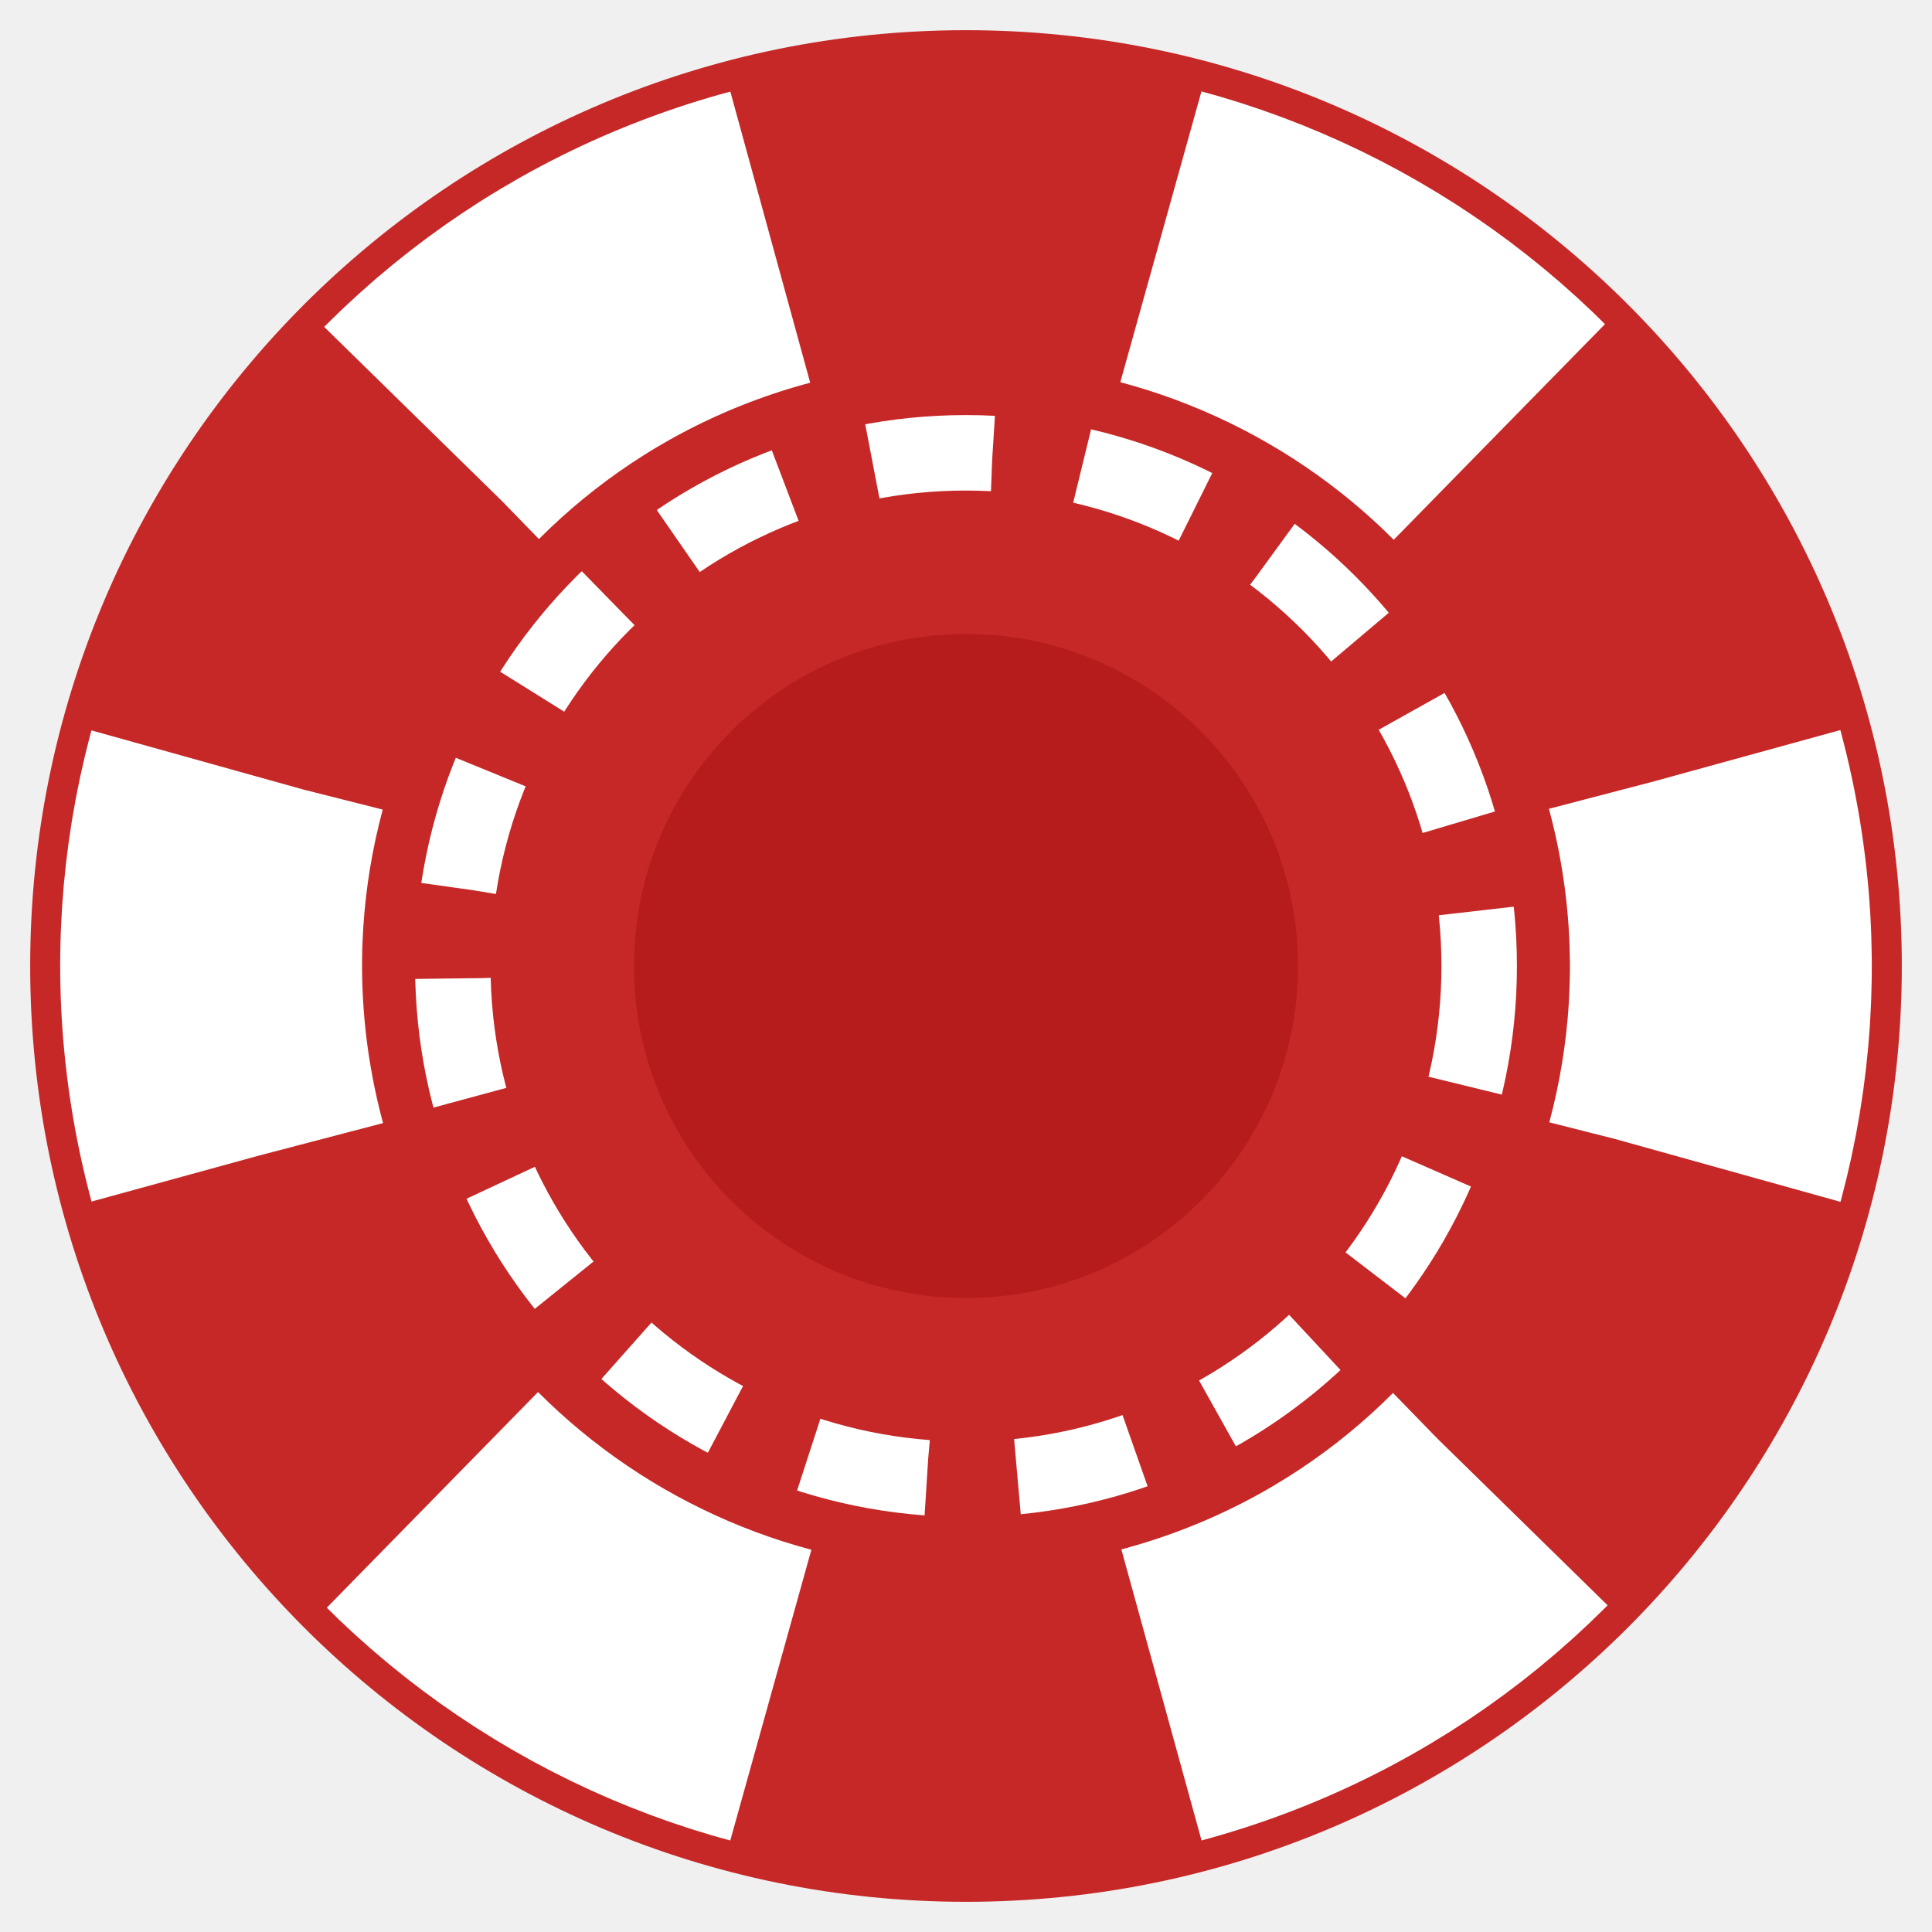
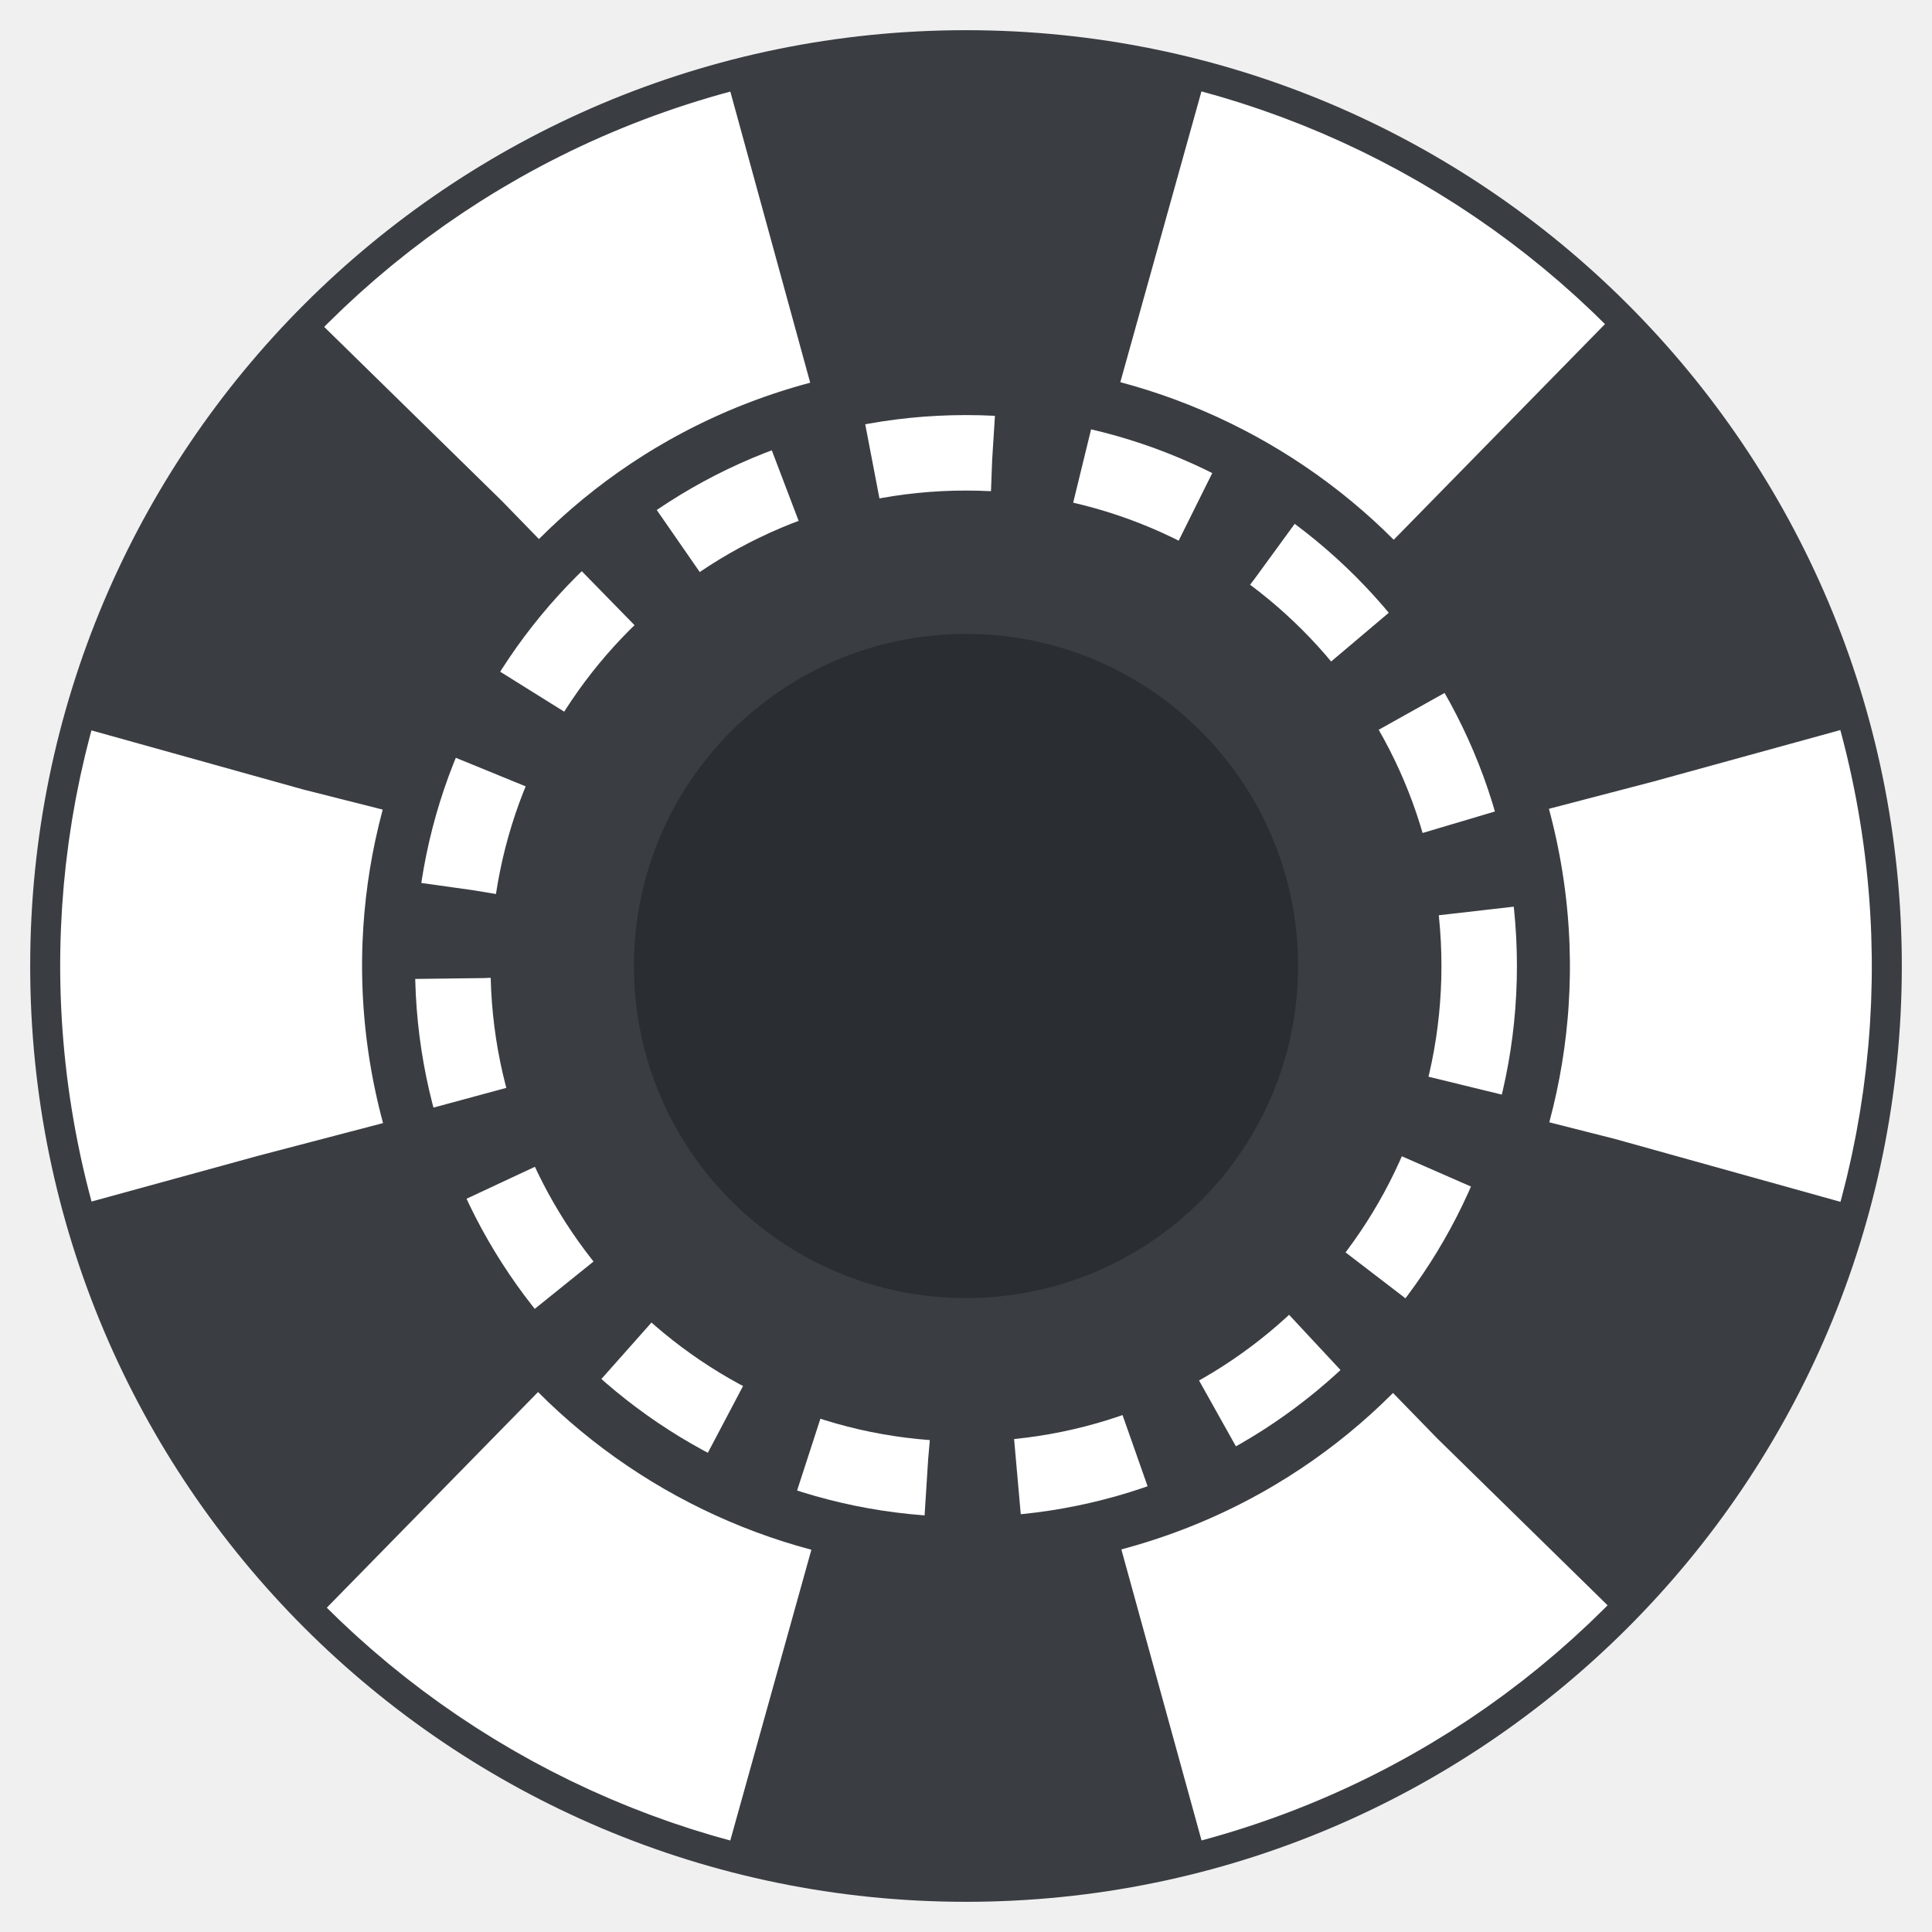
<svg xmlns="http://www.w3.org/2000/svg" viewBox="0 0 64 64">
-   <circle cx="32" cy="32" r="31" fill="#c62828" />
+   <circle cx="32" cy="32" r="31" fill="#3a3d42" />
  <circle cx="32" cy="32" r="25" fill="none" stroke="#fff" stroke-width="10" stroke-dasharray="13.09 13.09" transform="rotate(-15 32 32)" />
-   <circle cx="32" cy="32" r="17" fill="#c62828" stroke="#fff" stroke-width="2.5" stroke-dasharray="4 3" />
-   <circle cx="32" cy="32" r="11" fill="#b71c1c" />
+   <circle cx="32" cy="32" r="17" fill="#3a3d42" stroke="#fff" stroke-width="2.5" stroke-dasharray="4 3" />
+   <circle cx="32" cy="32" r="11" fill="#2a2d31" />
</svg>
